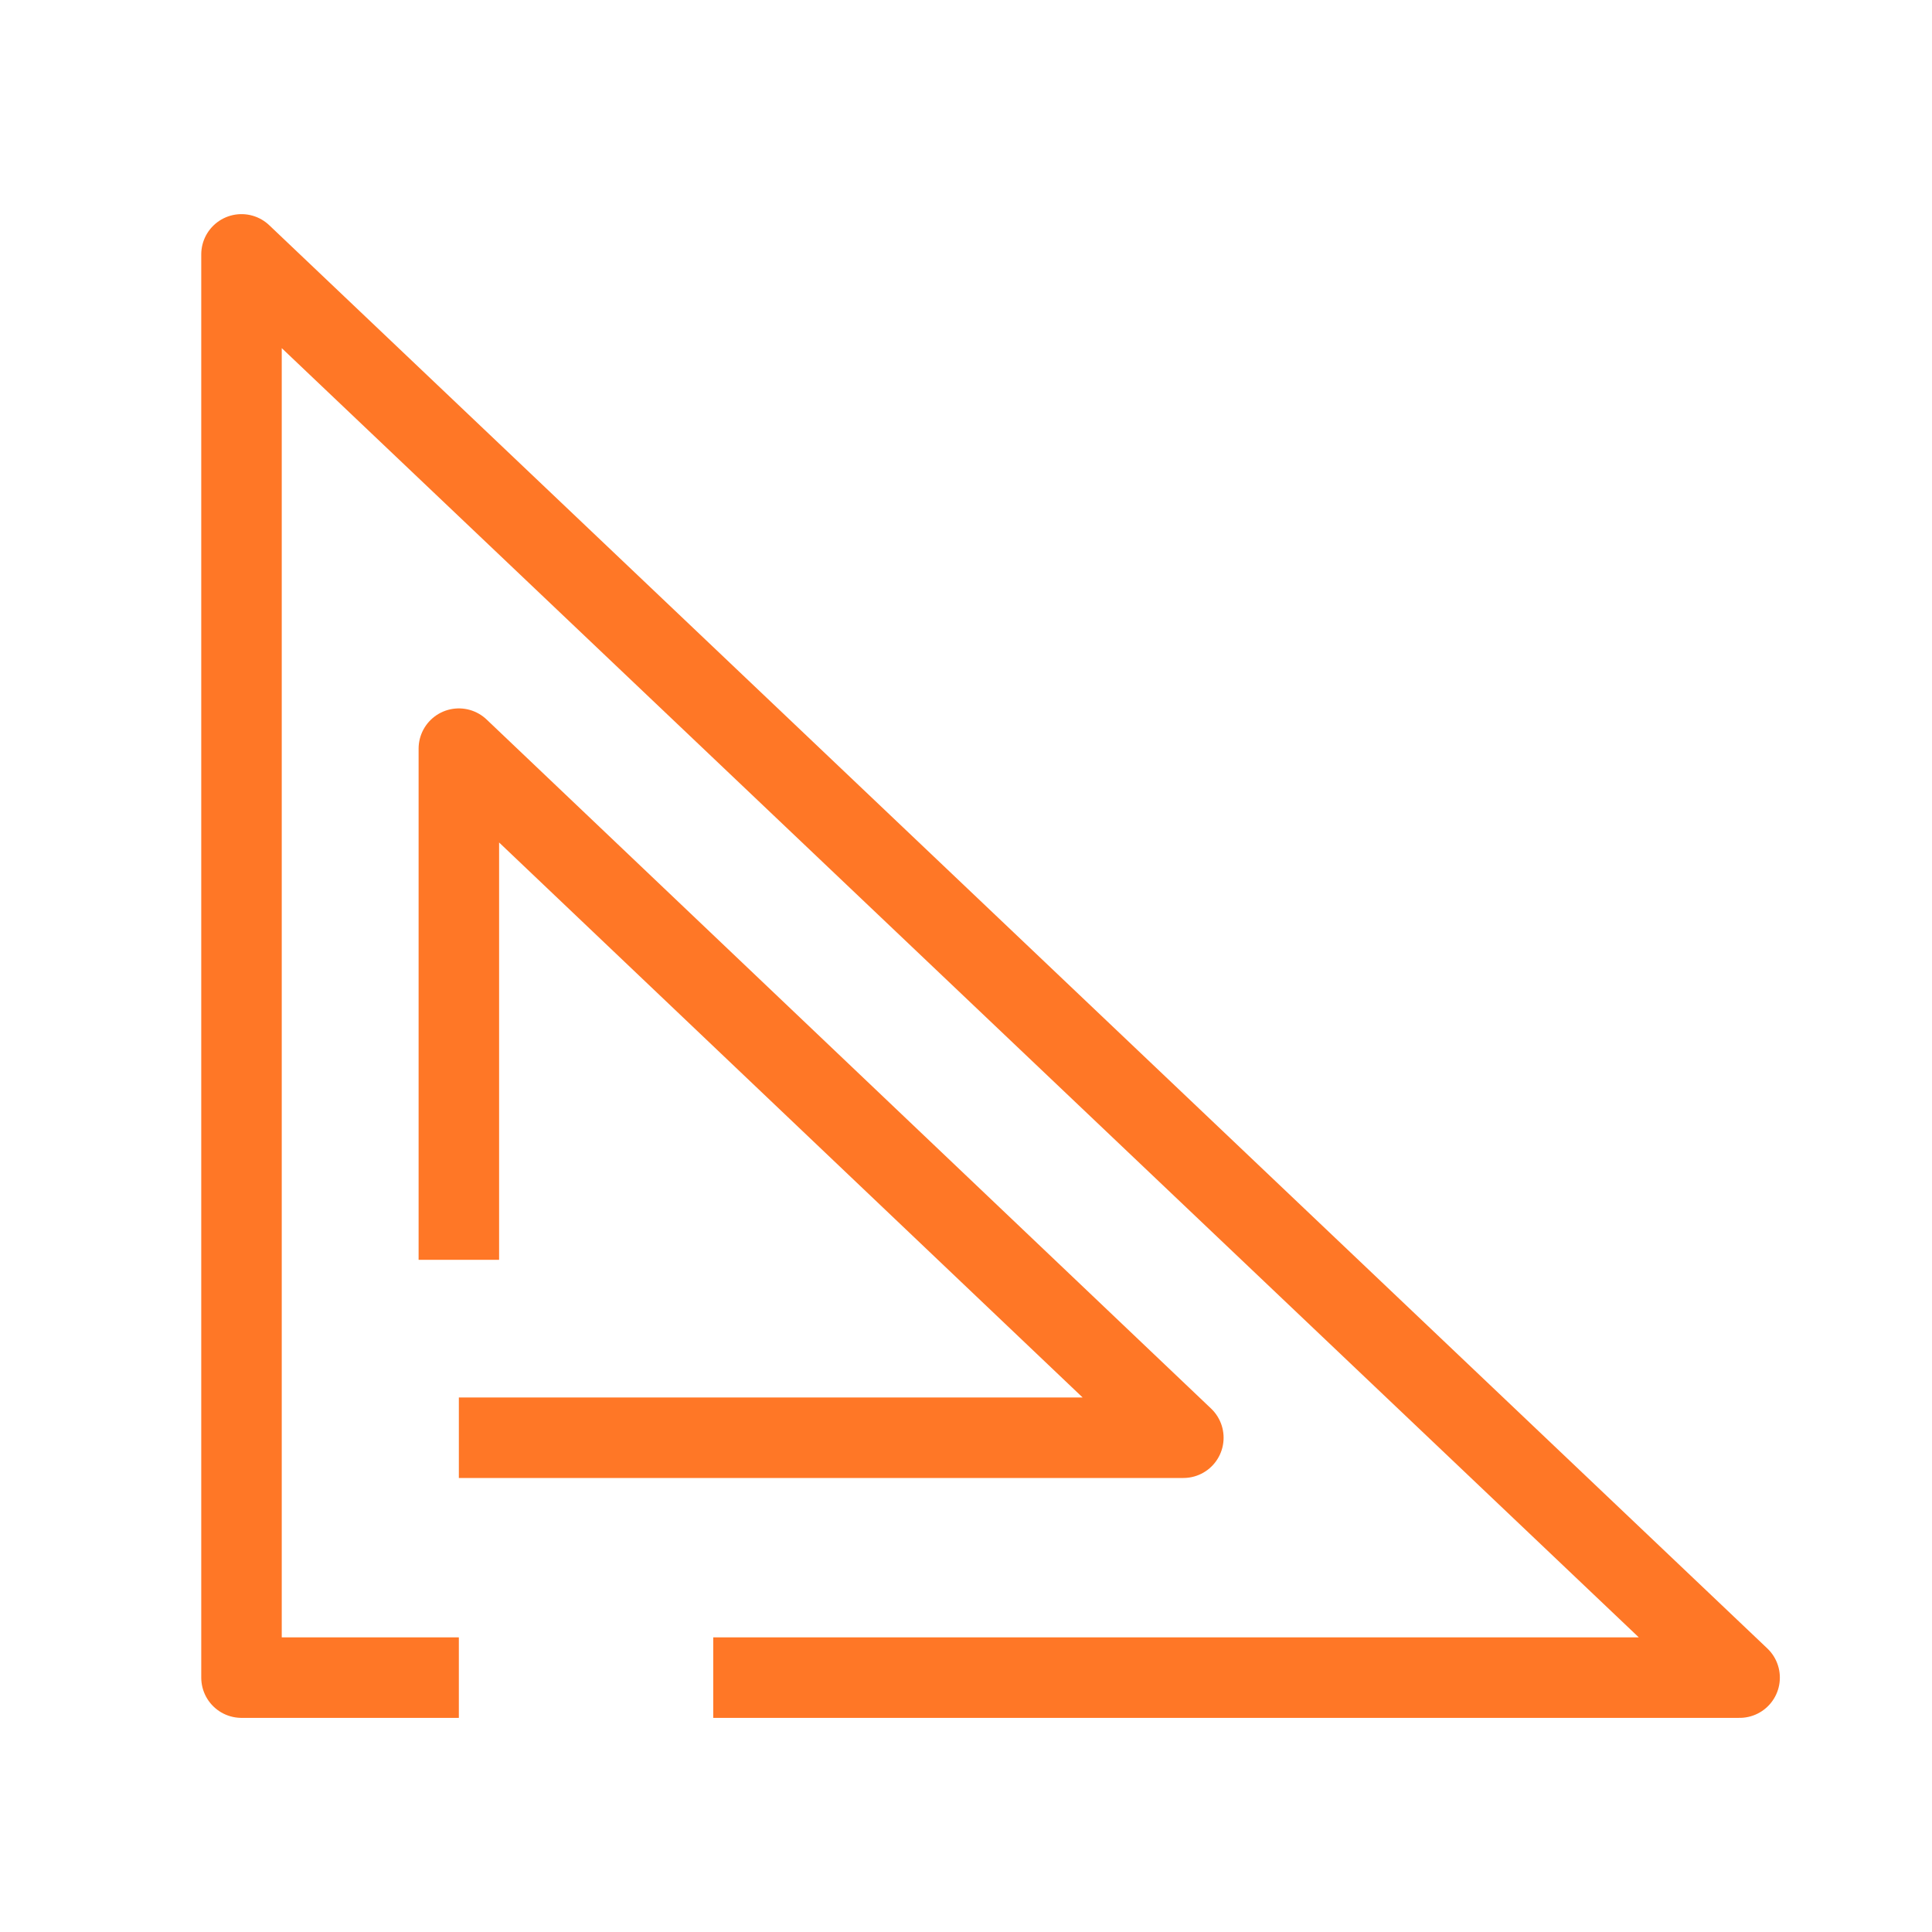
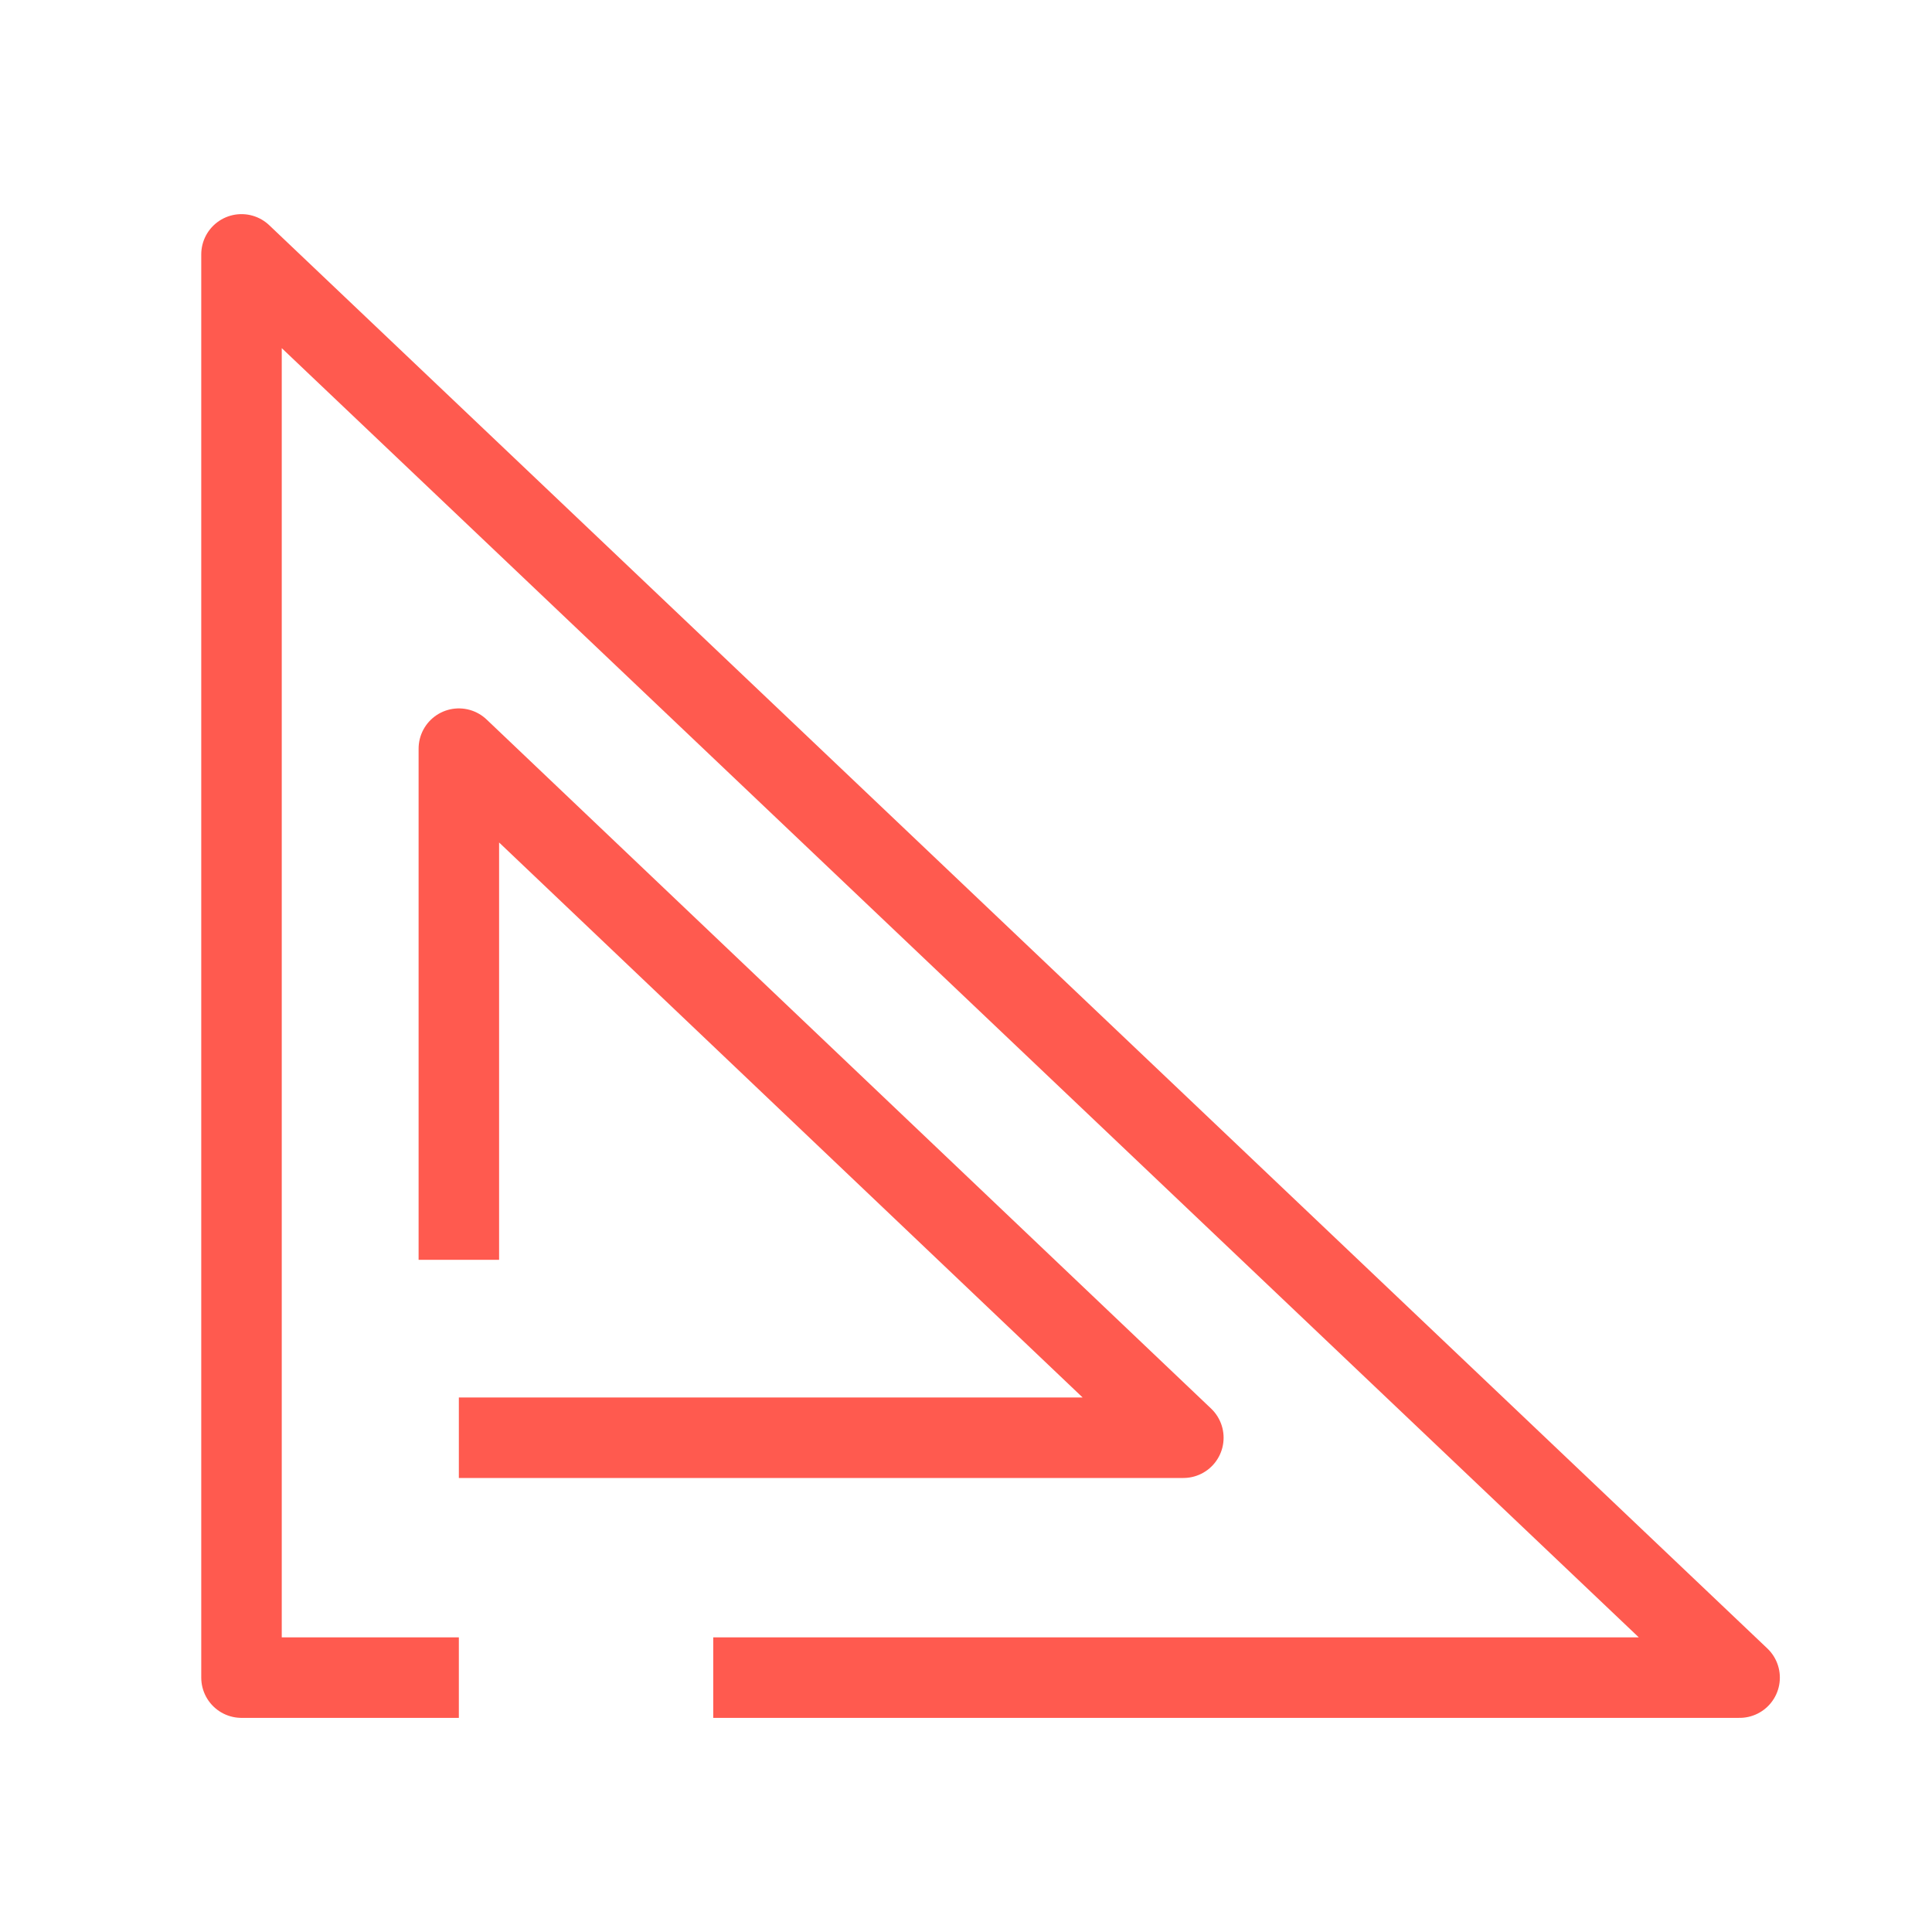
<svg xmlns="http://www.w3.org/2000/svg" id="Layer_1" data-name="Layer 1" width="24" height="24" viewBox="0 0 24 24">
-   <polyline points="8.86 20.84 21.61 20.84 3 3.16 3 20.84 5.7 20.84" fill="none" stroke="#ff7726" stroke-linejoin="round" />
-   <polyline points="5.7 17.86 14.7 17.86 5.7 9.3 5.7 15.65" fill="none" stroke="#ff7726" stroke-linejoin="round" />
+   <polyline points="8.86 20.84 21.61 20.84 3 3.16 3 20.84 5.7 20.84" fill="none" stroke="#FF5A4F" stroke-linejoin="round" />
+   <polyline points="5.7 17.86 14.7 17.86 5.7 9.3 5.7 15.65" fill="none" stroke="#FF5A4F" stroke-linejoin="round" />
</svg>
